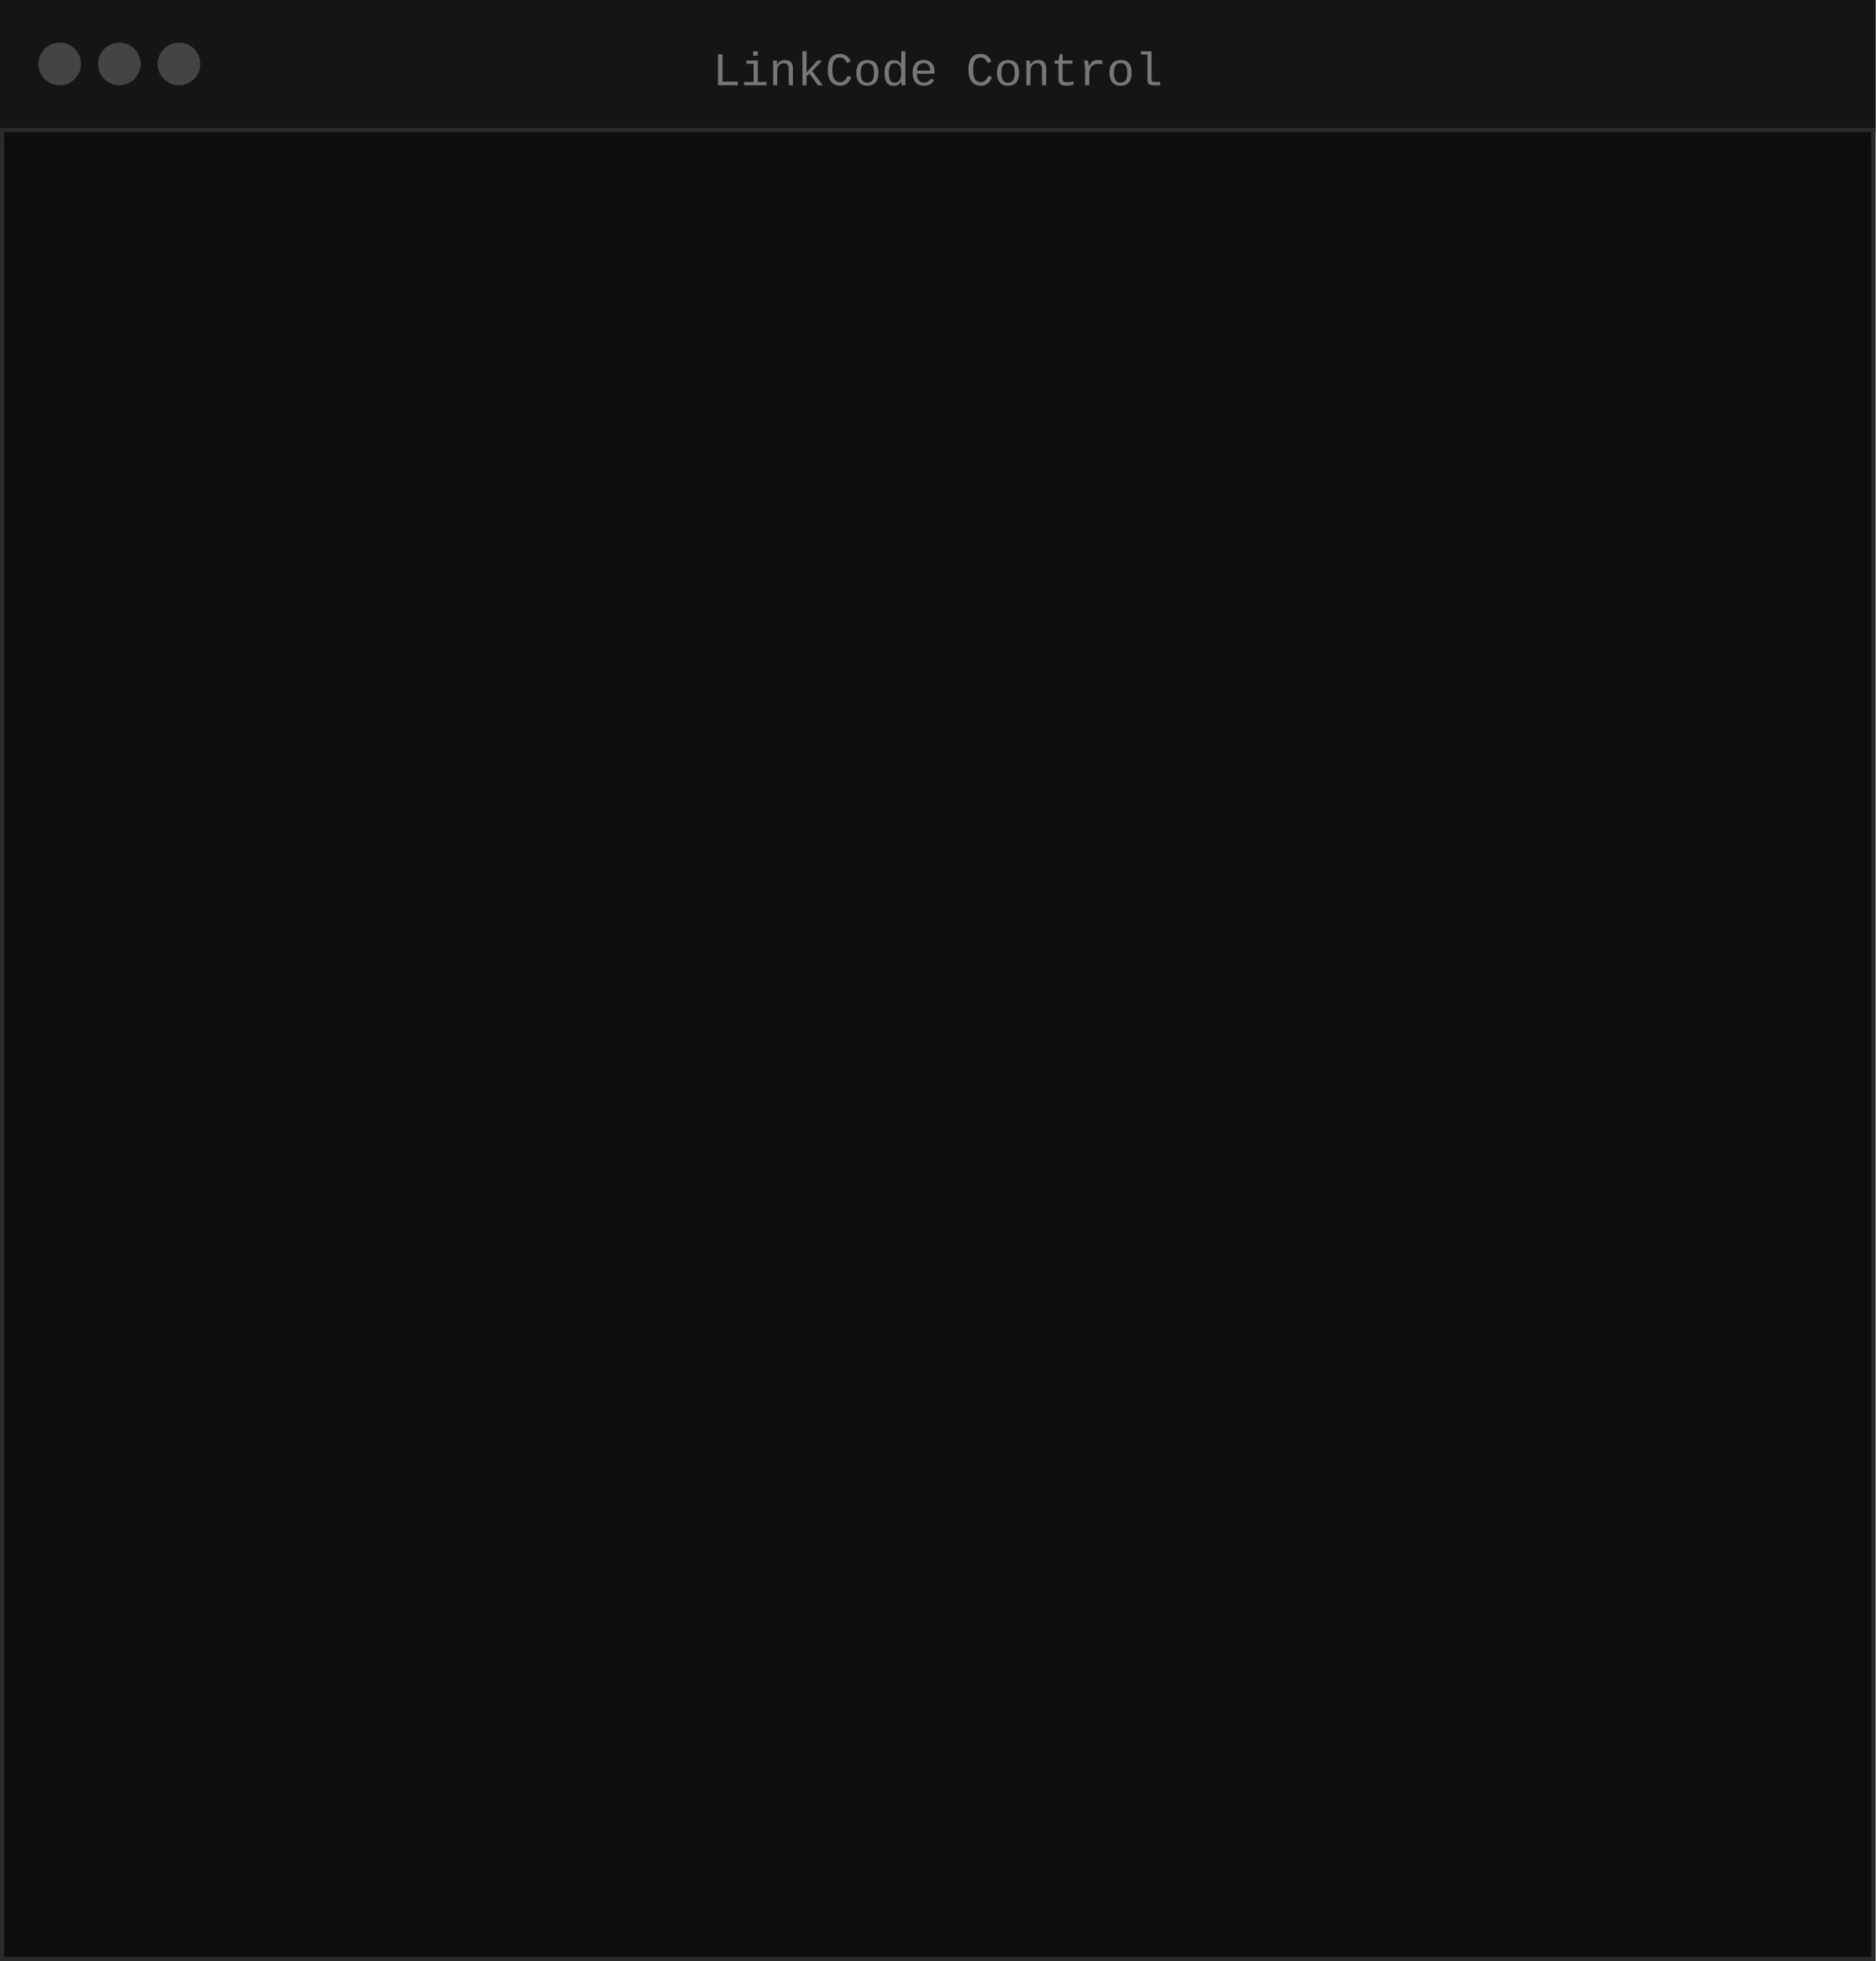
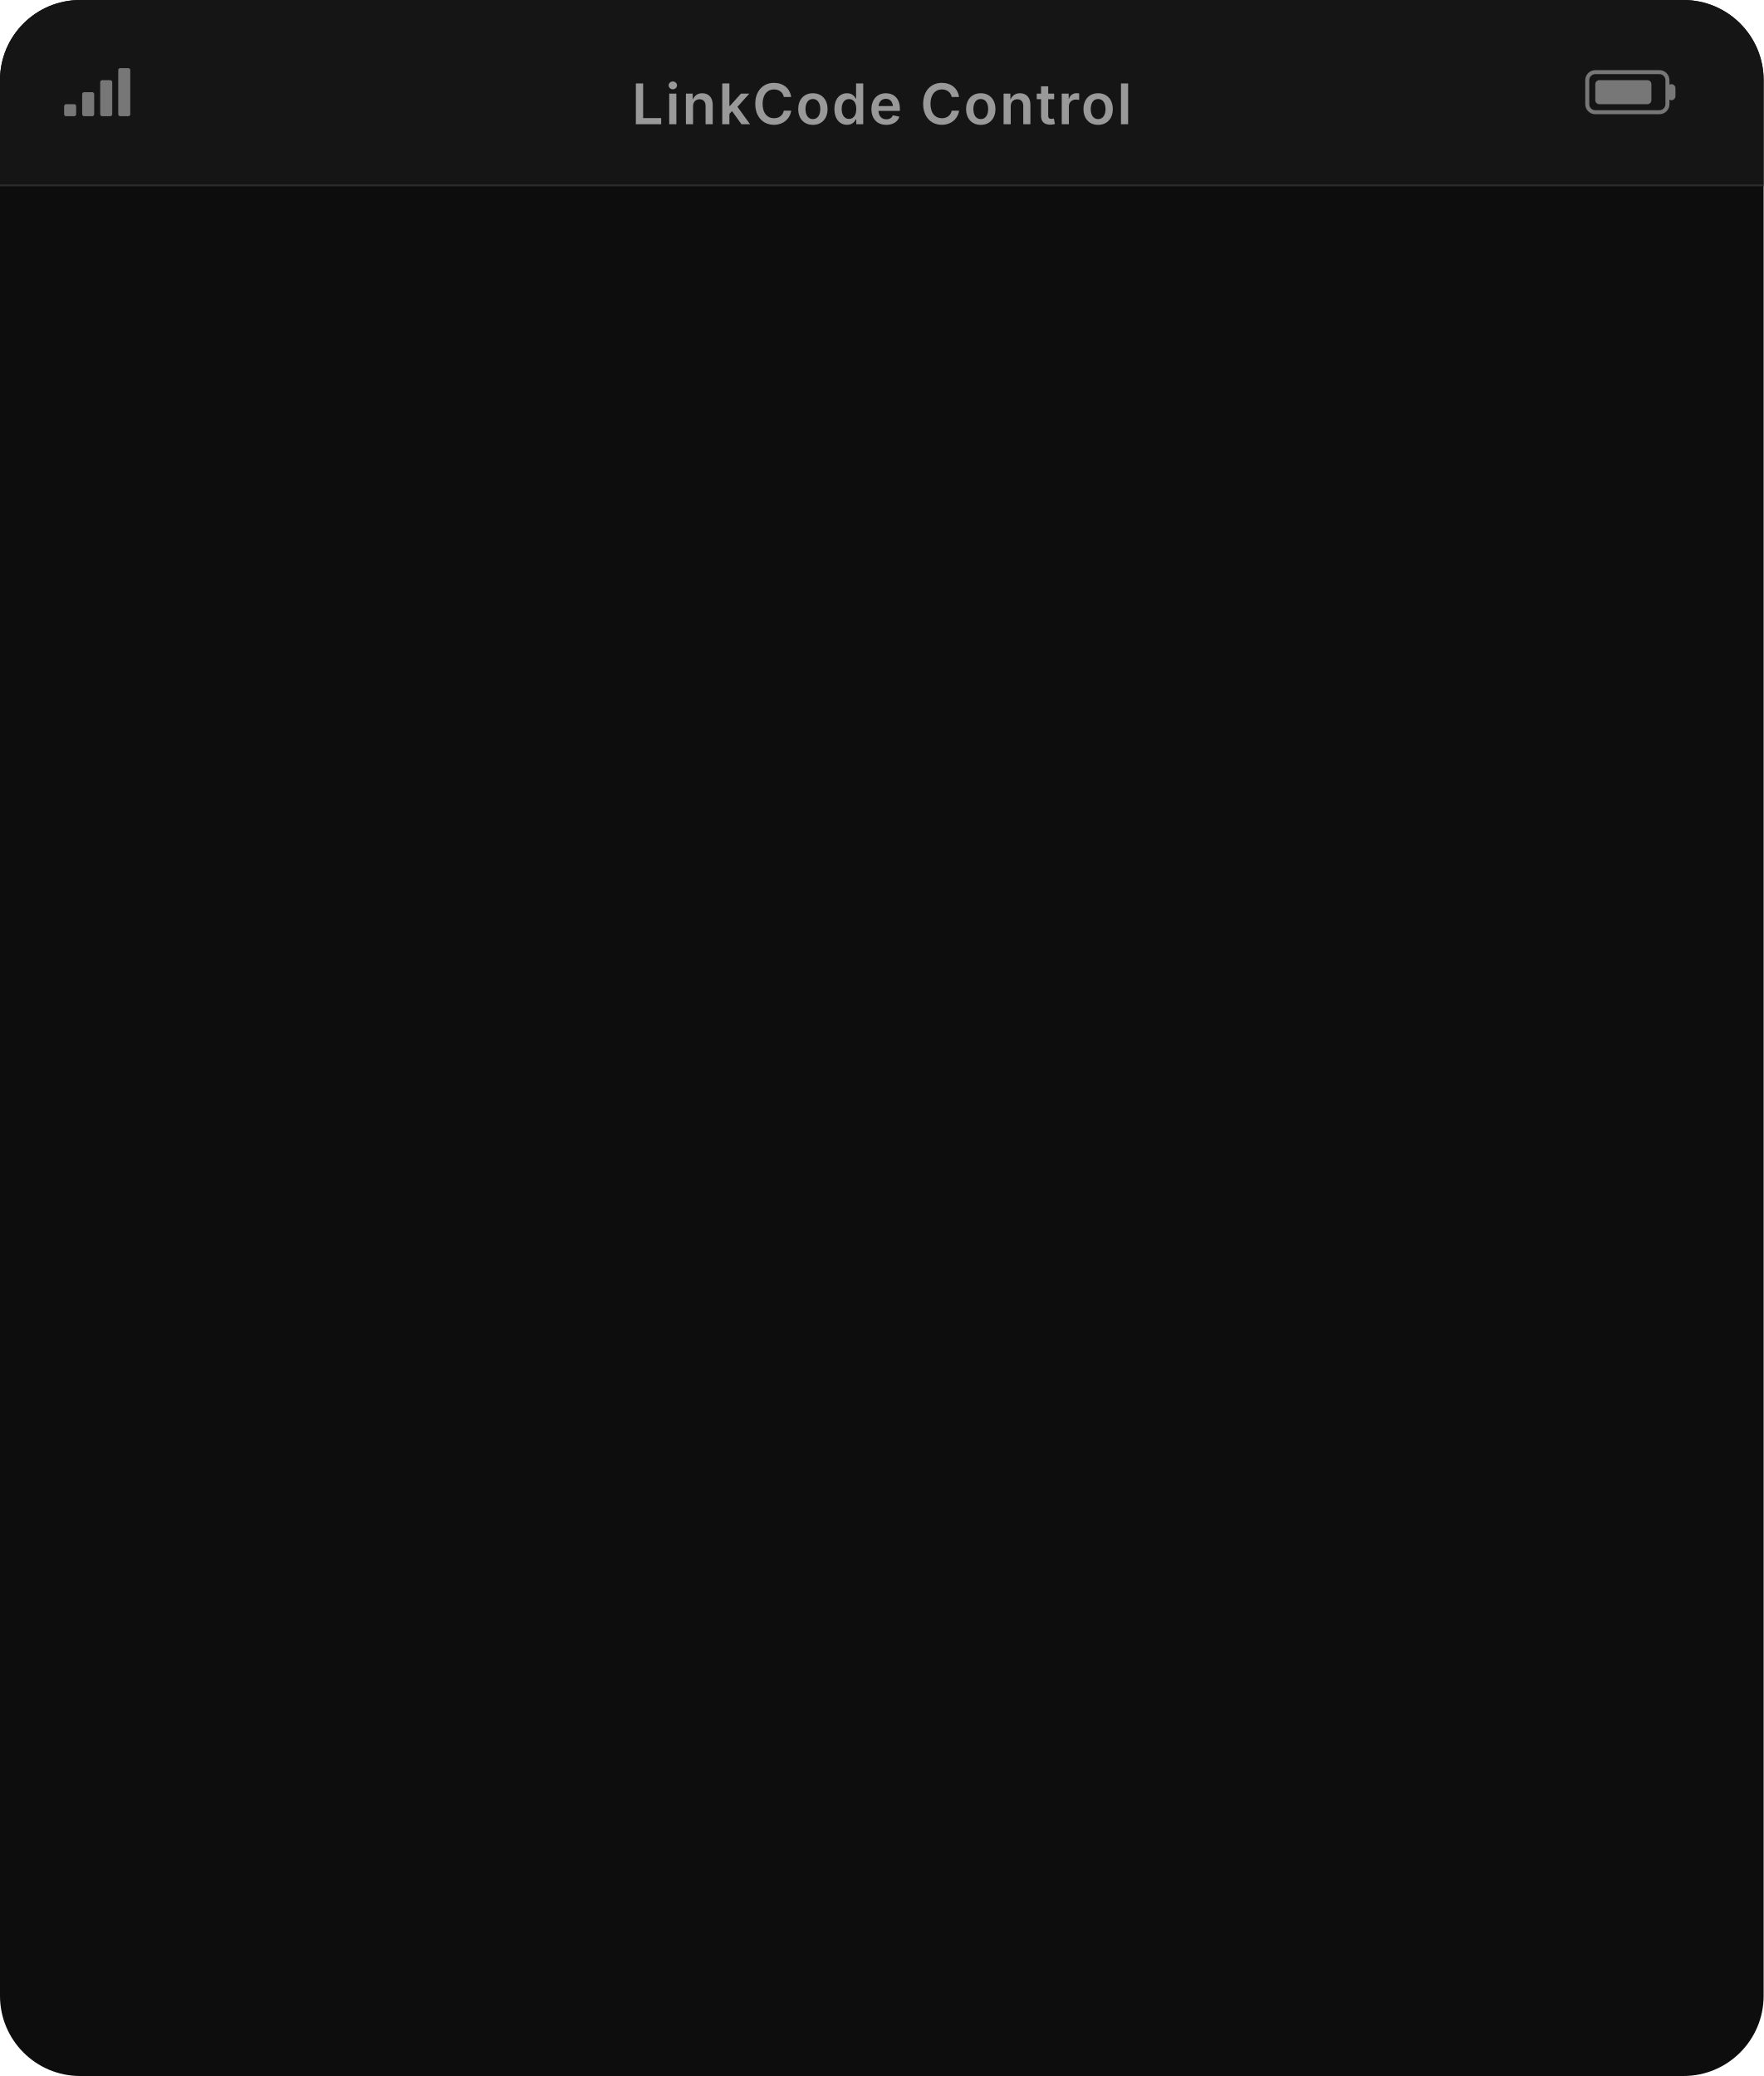
- <svg xmlns="http://www.w3.org/2000/svg" viewBox="0 0 440 460" width="440" height="460">
-   <rect x="0" y="0" width="440" height="460" fill="#0D0D0D" />
-   <rect x="0.5" y="0.5" width="439" height="459" fill="none" stroke="#2A2A2A" stroke-width="1" />
-   <rect x="0" y="0" width="440" height="30" fill="#151515" />
-   <rect x="0" y="30" width="440" height="1" fill="#2A2A2A" />
-   <circle cx="14" cy="15" r="5" fill="#444" />
-   <circle cx="28" cy="15" r="5" fill="#444" />
-   <circle cx="42" cy="15" r="5" fill="#444" />
-   <text x="220" y="20" fill="#777" font-family="SF Mono,Menlo,Monaco,Courier New,monospace" font-size="11" text-anchor="middle">LinkCode Control</text>
-   <g opacity="0">
-     <animate attributeName="opacity" from="0" to="1" begin="1s" dur="0.35s" fill="freeze" />
-     <animateTransform attributeName="transform" type="translate" from="0 6" to="0 0" begin="1s" dur="0.35s" fill="freeze" />
-     <text x="24" y="52" fill="#555" font-family="SF Mono,Menlo,Monaco,Courier New,monospace" font-size="10">12:01</text>
-     <text x="24" y="72" fill="#999" font-family="SF Mono,Menlo,Monaco,Courier New,monospace" font-size="13">You: Hi</text>
-   </g>
-   <g opacity="0">
-     <animate attributeName="opacity" from="0" to="1" begin="2.5s" dur="0.35s" fill="freeze" />
-     <animateTransform attributeName="transform" type="translate" from="0 6" to="0 0" begin="2.5s" dur="0.35s" fill="freeze" />
-     <text x="24" y="100" fill="#555" font-family="SF Mono,Menlo,Monaco,Courier New,monospace" font-size="10">12:01</text>
-     <text x="24" y="120" fill="#DDD" font-family="SF Mono,Menlo,Monaco,Courier New,monospace" font-size="13">Control: Welcome to LinkCode! Choose:</text>
-     <text x="24" y="142" fill="#AAA" font-family="SF Mono,Menlo,Monaco,Courier New,monospace" font-size="13">  1. New Agent</text>
-     <text x="24" y="162" fill="#AAA" font-family="SF Mono,Menlo,Monaco,Courier New,monospace" font-size="13">  2. My Agents</text>
-     <text x="24" y="182" fill="#AAA" font-family="SF Mono,Menlo,Monaco,Courier New,monospace" font-size="13">  3. Add Bot</text>
-     <text x="24" y="202" fill="#AAA" font-family="SF Mono,Menlo,Monaco,Courier New,monospace" font-size="13">  4. End Agent</text>
-   </g>
-   <g opacity="0">
-     <animate attributeName="opacity" from="0" to="1" begin="6s" dur="0.35s" fill="freeze" />
-     <animateTransform attributeName="transform" type="translate" from="0 6" to="0 0" begin="6s" dur="0.35s" fill="freeze" />
-     <text x="24" y="232" fill="#555" font-family="SF Mono,Menlo,Monaco,Courier New,monospace" font-size="10">12:02</text>
-     <text x="24" y="252" fill="#999" font-family="SF Mono,Menlo,Monaco,Courier New,monospace" font-size="13">You: 1</text>
-   </g>
-   <g opacity="0">
-     <animate attributeName="opacity" from="0" to="1" begin="7.5s" dur="0.35s" fill="freeze" />
-     <animateTransform attributeName="transform" type="translate" from="0 6" to="0 0" begin="7.5s" dur="0.35s" fill="freeze" />
-     <text x="24" y="282" fill="#555" font-family="SF Mono,Menlo,Monaco,Courier New,monospace" font-size="10">12:02</text>
-     <text x="24" y="302" fill="#DDD" font-family="SF Mono,Menlo,Monaco,Courier New,monospace" font-size="13">Control: Name this agent:</text>
-   </g>
-   <g opacity="0">
-     <animate attributeName="opacity" from="0" to="1" begin="9s" dur="0.35s" fill="freeze" />
-     <animateTransform attributeName="transform" type="translate" from="0 6" to="0 0" begin="9s" dur="0.35s" fill="freeze" />
-     <text x="24" y="332" fill="#555" font-family="SF Mono,Menlo,Monaco,Courier New,monospace" font-size="10">12:02</text>
-     <text x="24" y="352" fill="#999" font-family="SF Mono,Menlo,Monaco,Courier New,monospace" font-size="13">You: DevHelper</text>
-   </g>
-   <g opacity="0">
-     <animate attributeName="opacity" from="0" to="1" begin="10.5s" dur="0.35s" fill="freeze" />
-     <animateTransform attributeName="transform" type="translate" from="0 6" to="0 0" begin="10.5s" dur="0.35s" fill="freeze" />
-     <text x="24" y="382" fill="#555" font-family="SF Mono,Menlo,Monaco,Courier New,monospace" font-size="10">12:03</text>
-     <text x="24" y="402" fill="#DDD" font-family="SF Mono,Menlo,Monaco,Courier New,monospace" font-size="13">Control: Agent "DevHelper" created</text>
-     <text x="24" y="422" fill="#AAA" font-family="SF Mono,Menlo,Monaco,Courier New,monospace" font-size="12">  Starting Claude Code...</text>
-   </g>
-   <g opacity="0">
-     <animate attributeName="opacity" from="0" to="1" begin="11s" dur="0.1s" fill="freeze" />
-     <rect x="200" y="416" width="7" height="14" fill="#CCC">
-       <animate attributeName="opacity" values="1;0" dur="0.8s" repeatCount="indefinite" />
-     </rect>
+ <svg xmlns="http://www.w3.org/2000/svg" viewBox="0 0 440 518" width="440" height="518">
+   <defs>
+     <clipPath id="phoneClip">
+       <rect x="0" y="0" width="440" height="518" rx="20" />
+     </clipPath>
+   </defs>
+   <g clip-path="url(#phoneClip)">
+     <rect x="0" y="0" width="440" height="518" fill="#0D0D0D" />
+     <rect x="0" y="0" width="440" height="46" fill="#151515" />
+     <rect x="0" y="46" width="440" height="0.5" fill="#2A2A2A" />
+     <g transform="translate(16, 17)">
+       <rect x="0" y="9" width="3" height="3" rx="0.5" fill="#777" />
+       <rect x="4.5" y="6" width="3" height="6" rx="0.5" fill="#777" />
+       <rect x="9" y="3" width="3" height="9" rx="0.5" fill="#777" />
+       <rect x="13.5" y="0" width="3" height="12" rx="0.5" fill="#777" />
+     </g>
+     <text x="220" y="31" fill="#999" font-family="system-ui,-apple-system,sans-serif" font-size="14" font-weight="600" text-anchor="middle" letter-spacing="0.5">LinkCode Control</text>
+     <g transform="translate(396, 18)">
+       <rect x="0" y="0" width="20" height="10" rx="2" fill="none" stroke="#777" stroke-width="1" />
+       <rect x="20" y="3" width="2" height="4" rx="1" fill="#777" />
+       <rect x="2" y="2" width="14" height="6" rx="1" fill="#777" />
+     </g>
+     <g opacity="0">
+       <animate attributeName="opacity" from="0" to="1" begin="1s" dur="0.35s" fill="freeze" />
+       <animateTransform attributeName="transform" type="translate" from="0 6" to="0 0" begin="1s" dur="0.35s" fill="freeze" />
+       <rect x="376" y="60" width="48" height="32" rx="10" fill="#222" />
+       <text x="400" y="82" fill="#CCC" font-family="system-ui,-apple-system,sans-serif" font-size="13" text-anchor="middle">Hi</text>
+       <text x="368" y="104" fill="#555" font-family="system-ui,-apple-system,sans-serif" font-size="9" text-anchor="end">12:01</text>
+     </g>
+     <g opacity="0">
+       <animate attributeName="opacity" from="0" to="1" begin="2.5s" dur="0.35s" fill="freeze" />
+       <animateTransform attributeName="transform" type="translate" from="0 6" to="0 0" begin="2.5s" dur="0.35s" fill="freeze" />
+       <rect x="16" y="118" width="294" height="128" rx="10" fill="#1A1A1A" />
+       <text x="28" y="140" fill="#AAA" font-family="system-ui,-apple-system,sans-serif" font-size="10" font-weight="600">[Control]</text>
+       <text x="28" y="158" fill="#DDD" font-family="system-ui,-apple-system,sans-serif" font-size="12.5">Welcome to LinkCode! Choose:</text>
+       <text x="28" y="178" fill="#AAA" font-family="system-ui,-apple-system,sans-serif" font-size="12">1. New Agent</text>
+       <text x="28" y="196" fill="#AAA" font-family="system-ui,-apple-system,sans-serif" font-size="12">2. My Agents</text>
+       <text x="28" y="214" fill="#AAA" font-family="system-ui,-apple-system,sans-serif" font-size="12">3. Add Bot</text>
+       <text x="28" y="232" fill="#AAA" font-family="system-ui,-apple-system,sans-serif" font-size="12">4. End Agent</text>
+       <text x="28" y="238" fill="#555" font-family="system-ui,-apple-system,sans-serif" font-size="9">12:01</text>
+     </g>
+     <g opacity="0">
+       <animate attributeName="opacity" from="0" to="1" begin="6s" dur="0.35s" fill="freeze" />
+       <animateTransform attributeName="transform" type="translate" from="0 6" to="0 0" begin="6s" dur="0.35s" fill="freeze" />
+       <rect x="392" y="248" width="32" height="32" rx="10" fill="#222" />
+       <text x="408" y="270" fill="#CCC" font-family="system-ui,-apple-system,sans-serif" font-size="13" text-anchor="middle">1</text>
+       <text x="384" y="292" fill="#555" font-family="system-ui,-apple-system,sans-serif" font-size="9" text-anchor="end">12:02</text>
+     </g>
+     <g opacity="0">
+       <animate attributeName="opacity" from="0" to="1" begin="7.5s" dur="0.35s" fill="freeze" />
+       <animateTransform attributeName="transform" type="translate" from="0 6" to="0 0" begin="7.5s" dur="0.35s" fill="freeze" />
+       <rect x="16" y="306" width="230" height="52" rx="10" fill="#1A1A1A" />
+       <text x="28" y="326" fill="#AAA" font-family="system-ui,-apple-system,sans-serif" font-size="10" font-weight="600">[Control]</text>
+       <text x="28" y="344" fill="#DDD" font-family="system-ui,-apple-system,sans-serif" font-size="12.5">Name this agent:</text>
+       <text x="28" y="368" fill="#555" font-family="system-ui,-apple-system,sans-serif" font-size="9">12:02</text>
+     </g>
+     <g opacity="0">
+       <animate attributeName="opacity" from="0" to="1" begin="9s" dur="0.35s" fill="freeze" />
+       <animateTransform attributeName="transform" type="translate" from="0 6" to="0 0" begin="9s" dur="0.35s" fill="freeze" />
+       <rect x="320" y="380" width="104" height="32" rx="10" fill="#222" />
+       <text x="424" y="402" fill="#CCC" font-family="system-ui,-apple-system,sans-serif" font-size="13" text-anchor="end">DevHelper</text>
+       <text x="416" y="424" fill="#555" font-family="system-ui,-apple-system,sans-serif" font-size="9" text-anchor="end">12:02</text>
+     </g>
+     <g opacity="0">
+       <animate attributeName="opacity" from="0" to="1" begin="10.5s" dur="0.35s" fill="freeze" />
+       <animateTransform attributeName="transform" type="translate" from="0 6" to="0 0" begin="10.5s" dur="0.35s" fill="freeze" />
+       <rect x="16" y="436" width="260" height="70" rx="10" fill="#1A1A1A" />
+       <text x="28" y="456" fill="#AAA" font-family="system-ui,-apple-system,sans-serif" font-size="10" font-weight="600">[Control]</text>
+       <text x="28" y="474" fill="#DDD" font-family="system-ui,-apple-system,sans-serif" font-size="12.5">Agent "DevHelper" created</text>
+       <text x="28" y="498" fill="#555" font-family="system-ui,-apple-system,sans-serif" font-size="9">12:03</text>
+     </g>
  </g>
</svg>
